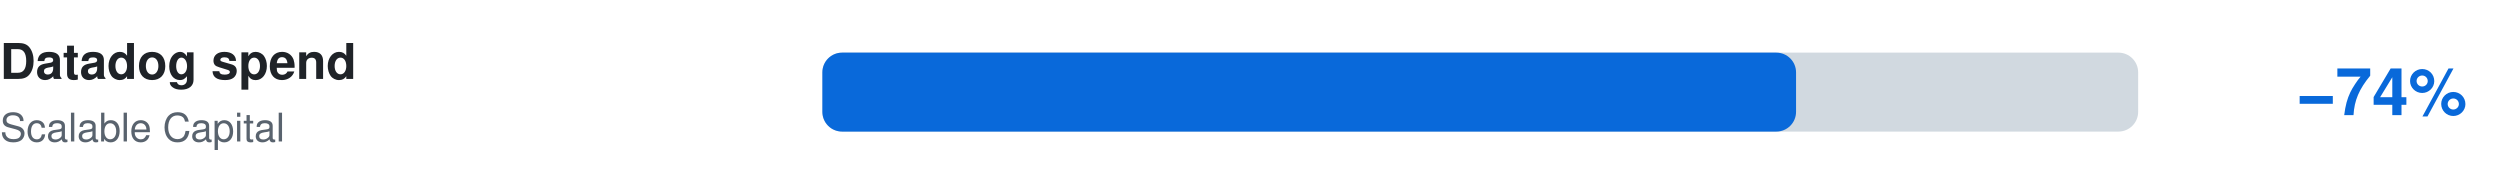
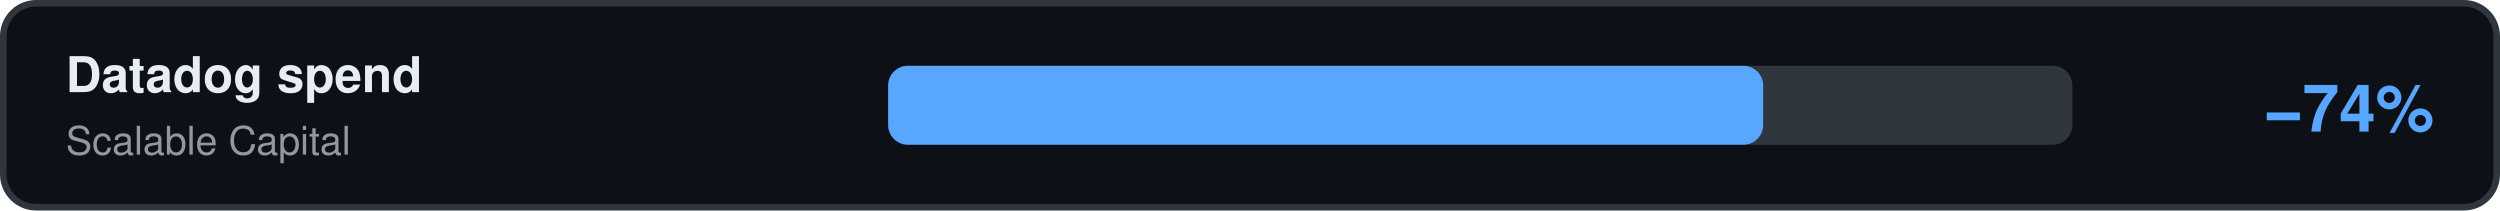
- <svg xmlns="http://www.w3.org/2000/svg" viewBox="0 0 760 56" width="760" role="img" aria-label="Datadog spend, Scalable Capital: reduced by 74%">
-   <style>
-     text{font-family:-apple-system,"Segoe UI",Helvetica,Arial,sans-serif}
-     .l{fill:#1f2328}.s{fill:#59636e}.tr{fill:#d1d9e0}.b{fill:#0969da}.v{fill:#0969da}
-     @media (prefers-color-scheme:dark){.l{fill:#e6edf3}.s{fill:#9198a1}.tr{fill:#30363d}.b{fill:#58a6ff}.v{fill:#58a6ff}}
-   </style>
-   <text x="0" y="24" font-size="15" font-weight="600" class="l">Datadog spend</text>
-   <text x="0" y="43" font-size="12" class="s">Scalable Capital</text>
-   <rect x="250" y="16" width="400" height="24" rx="6" class="tr" />
-   <rect x="250" y="16" width="296" height="24" rx="6" class="b">
-     <animate attributeName="width" values="0;296;296;296" keyTimes="0;0.15;0.9;1" calcMode="spline" keySplines="0.16 1 0.3 1;0 0 1 1;0 0 1 1" dur="9s" repeatCount="indefinite" />
+ <svg xmlns="http://www.w3.org/2000/svg" viewBox="0 0 760 64" width="760" role="img" aria-label="Datadog spend, Scalable Capital: reduced by 74%">
+   <style>text{font-family:-apple-system,"Segoe UI",Helvetica,Arial,sans-serif}</style>
+   <rect x="1" y="1" width="758" height="62" rx="10" fill="#0d1117" stroke="#30363d" stroke-width="2" />
+   <text x="20" y="28" font-size="15" font-weight="600" fill="#e6edf3">Datadog spend</text>
+   <text x="20" y="47" font-size="12" fill="#9198a1">Scalable Capital</text>
+   <rect x="270" y="20" width="360" height="24" rx="6" fill="#30363d" />
+   <rect x="270" y="20" width="266" height="24" rx="6" fill="#58a6ff">
+     <animate attributeName="width" values="0;266;266;266" keyTimes="0;0.15;0.9;1" calcMode="spline" keySplines="0.16 1 0.3 1;0 0 1 1;0 0 1 1" dur="9s" repeatCount="indefinite" />
  </rect>
-   <text x="750" y="35" text-anchor="end" font-size="20" font-weight="700" class="v">−74%</text>
+   <text x="740" y="40" text-anchor="end" font-size="20" font-weight="700" fill="#58a6ff">−74%</text>
</svg>
